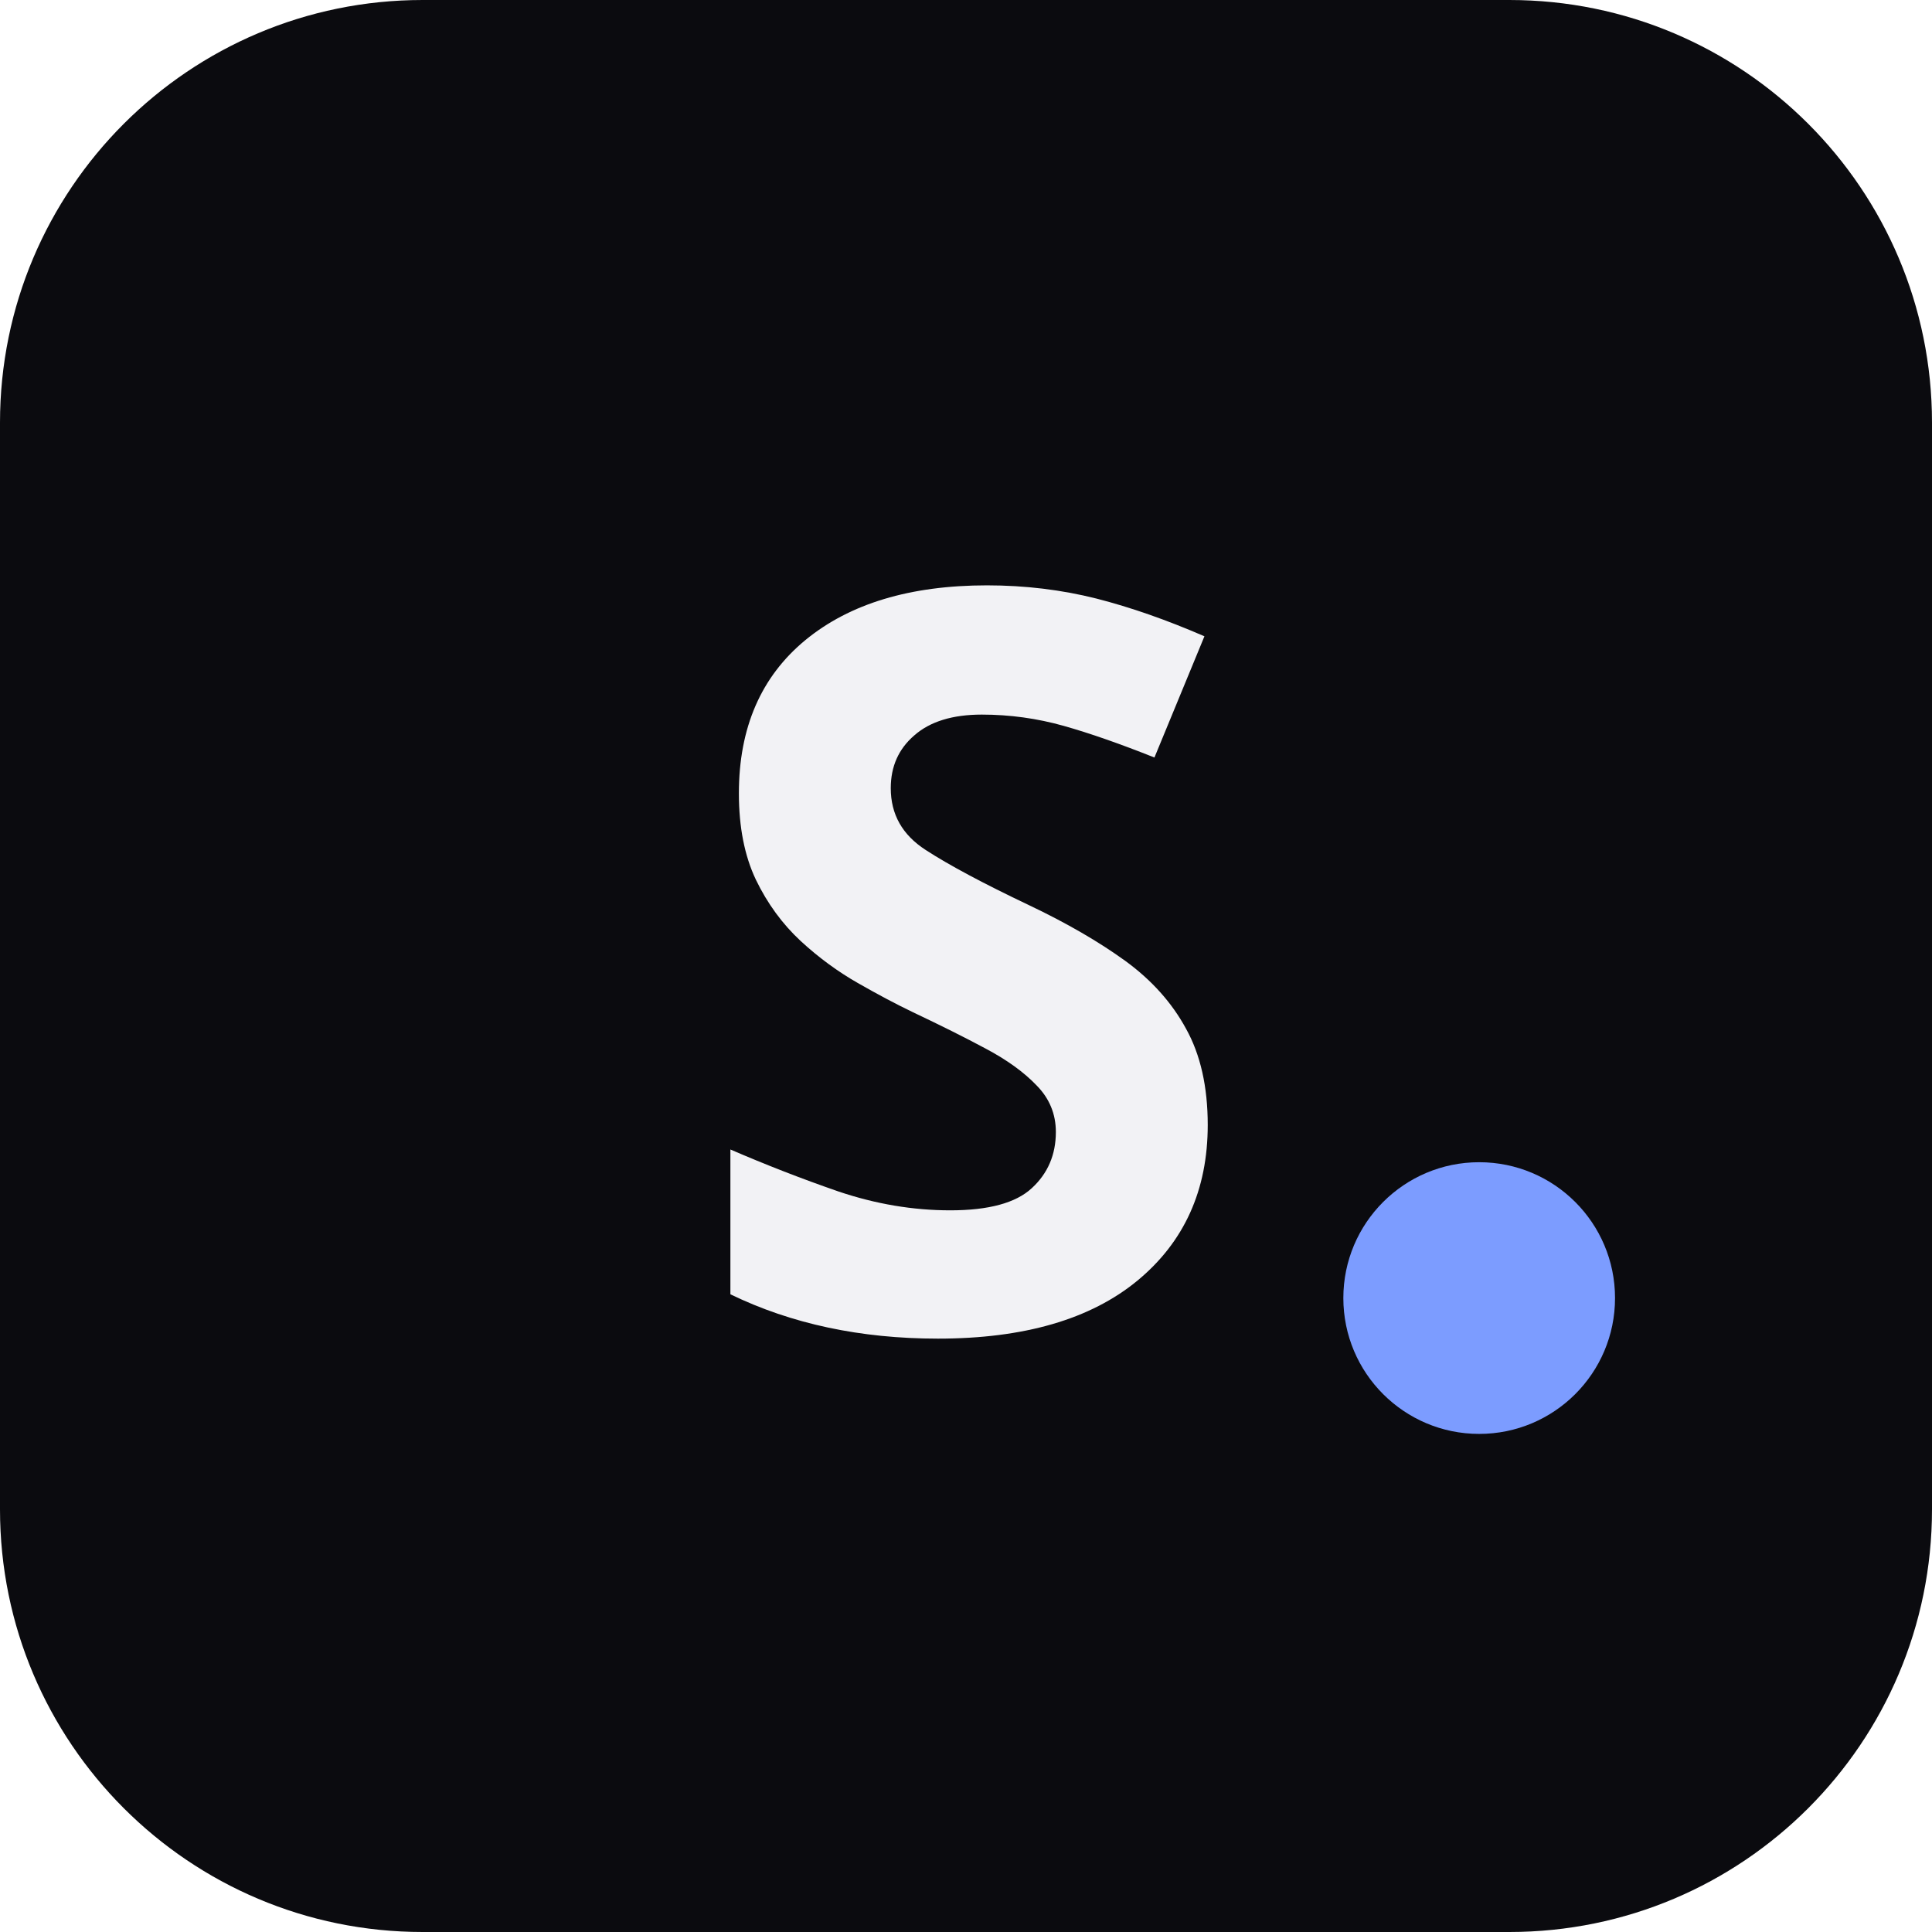
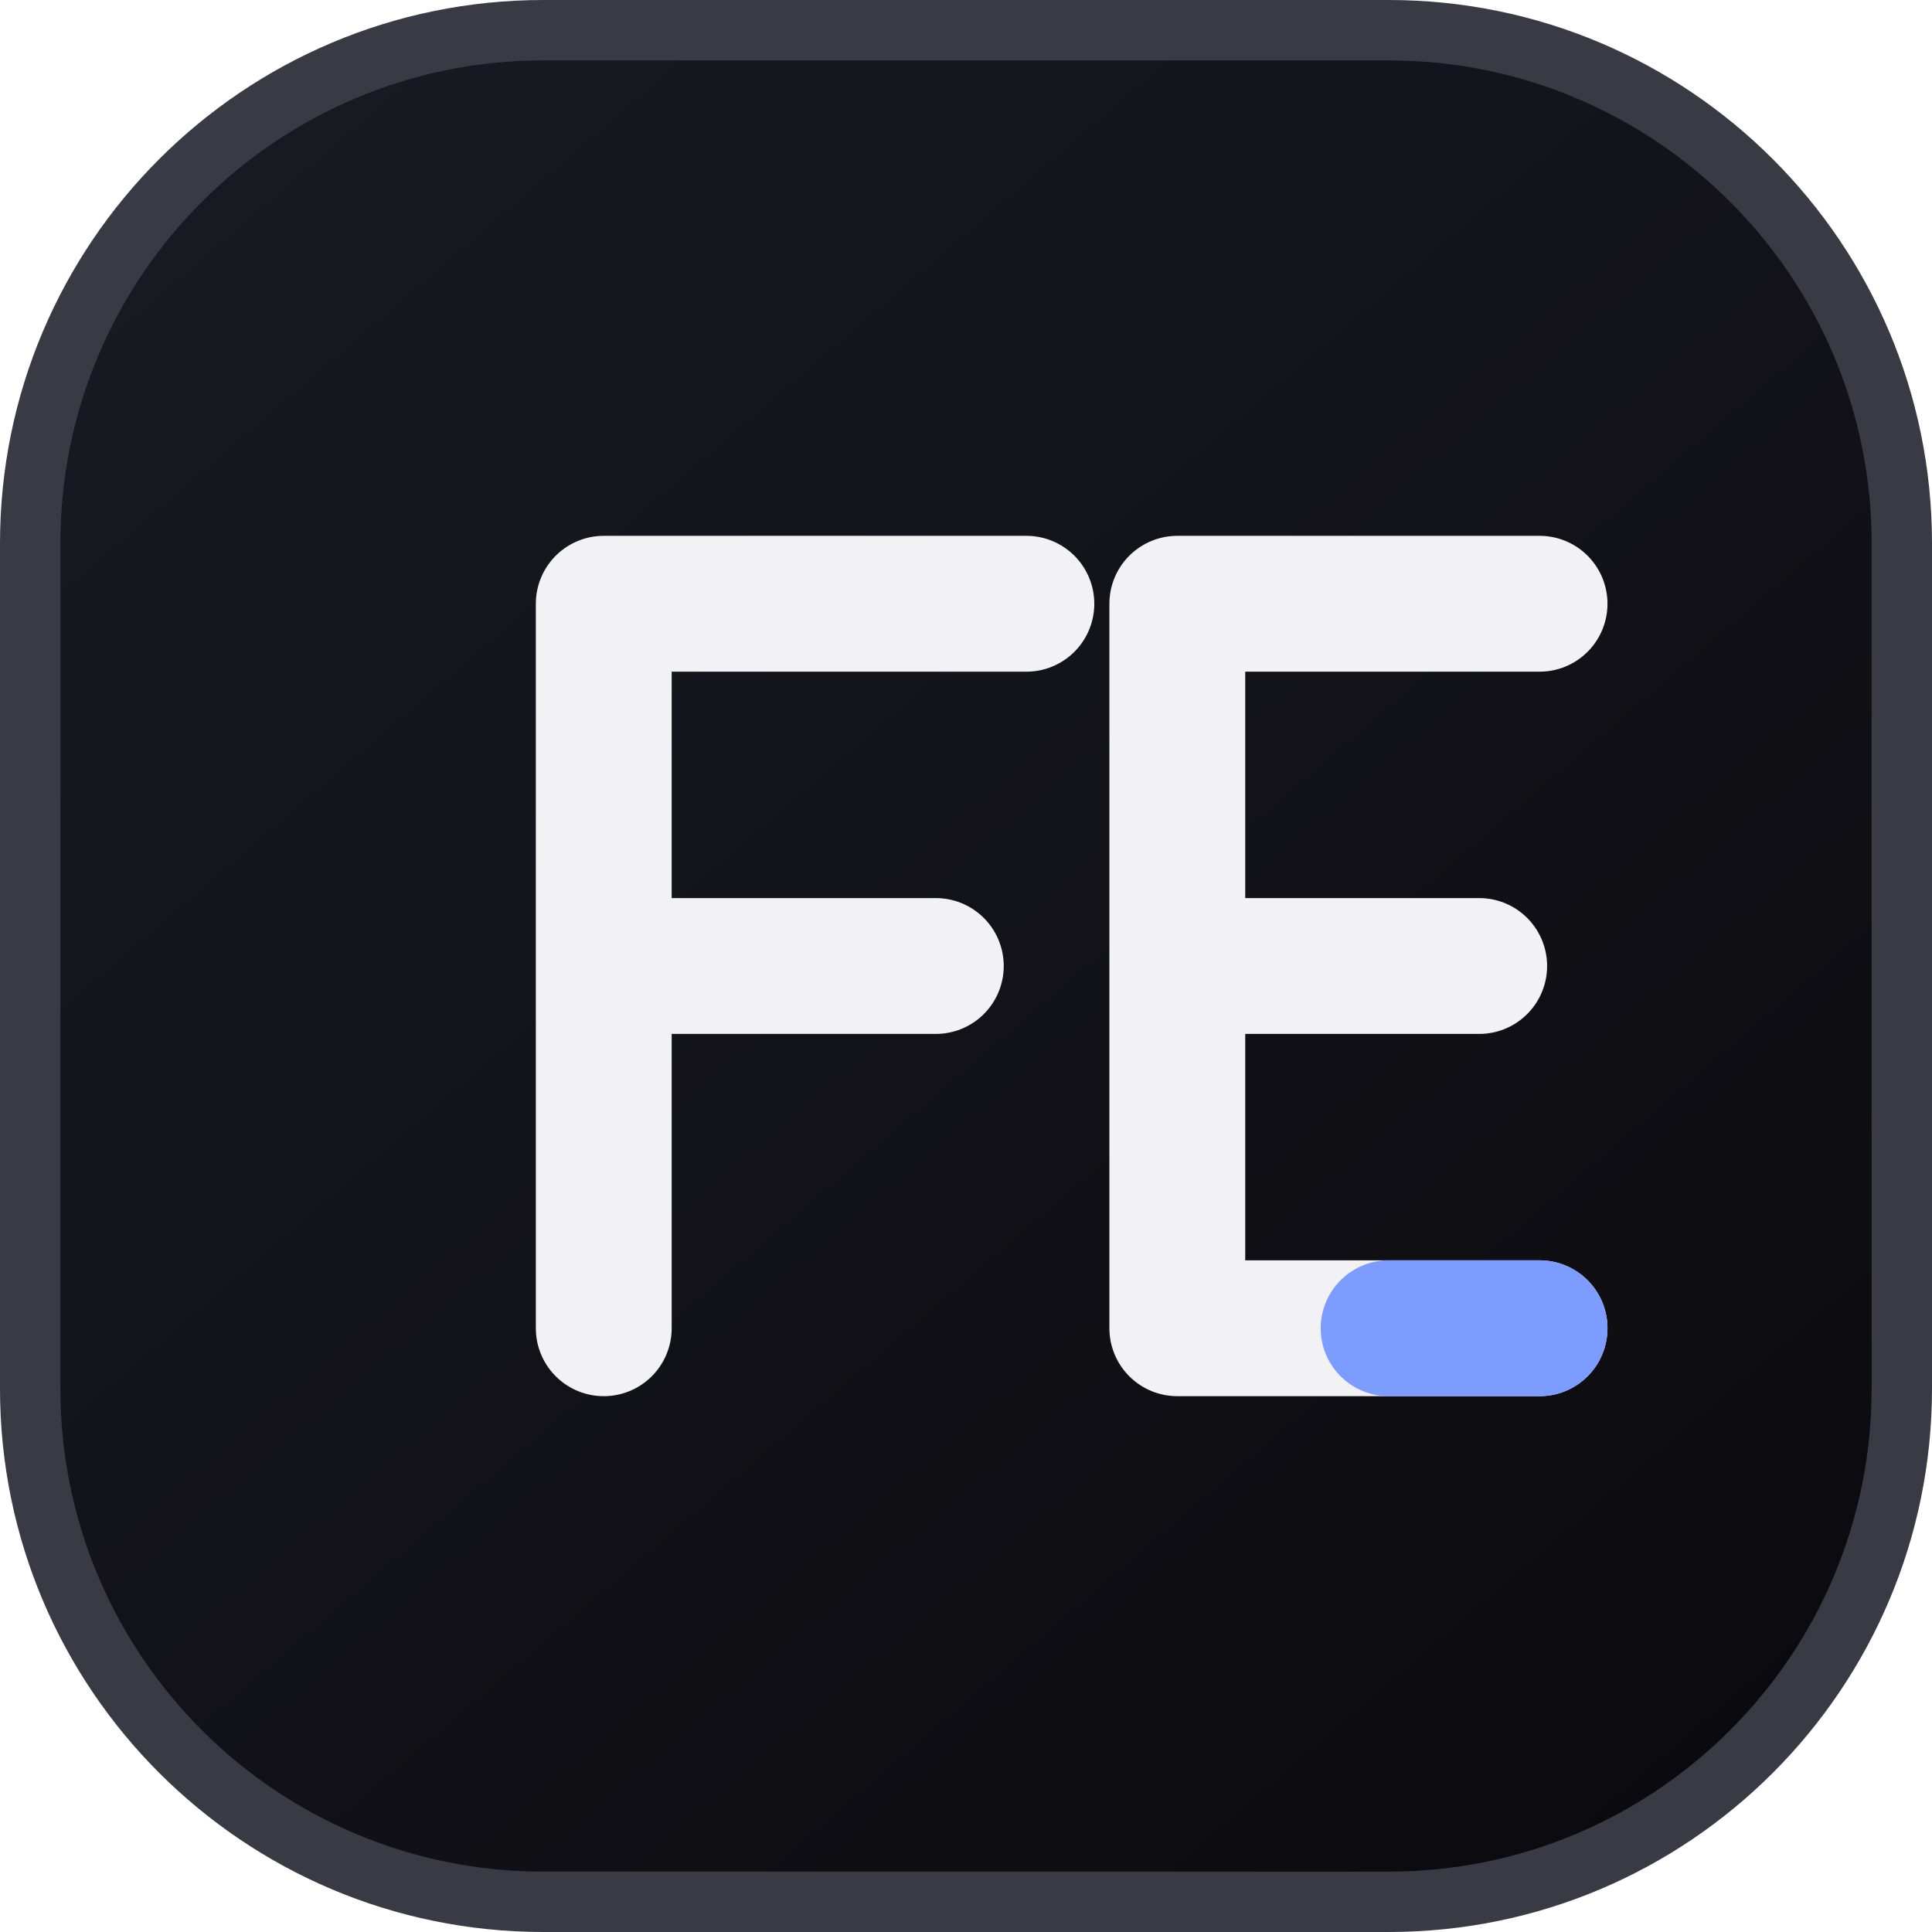
- <svg xmlns="http://www.w3.org/2000/svg" viewBox="0 0 64 64">
-   <rect width="64" height="64" rx="14" fill="#0B0B0F" />
-   <text x="32" y="44" font-family="system-ui,sans-serif" font-size="34" font-weight="700" text-anchor="middle" fill="#F2F2F5">S</text>
-   <circle cx="49" cy="43" r="4.5" fill="#7C9CFF" />
+ <svg xmlns="http://www.w3.org/2000/svg" viewBox="0 0 64 64" fill="none">
+   <defs>
+     <linearGradient id="background" x1="8" y1="4" x2="56" y2="60" gradientUnits="userSpaceOnUse">
+       <stop stop-color="#191922" />
+       <stop offset="1" stop-color="#0B0B0F" />
+     </linearGradient>
+   </defs>
+   <rect x="1" y="1" width="62" height="62" rx="17" fill="url(#background)" />
+   <rect x="1" y="1" width="62" height="62" rx="17" stroke="#3A3A45" stroke-width="2" />
+   <path d="M20 44V20h14M20 32h11M39 20h12M39 20v24h12M39 32h10" stroke="#F2F2F5" stroke-width="4.5" stroke-linecap="round" stroke-linejoin="round" />
+   <path d="M46 44h5" stroke="#7C9CFF" stroke-width="4.5" stroke-linecap="round" />
</svg>
